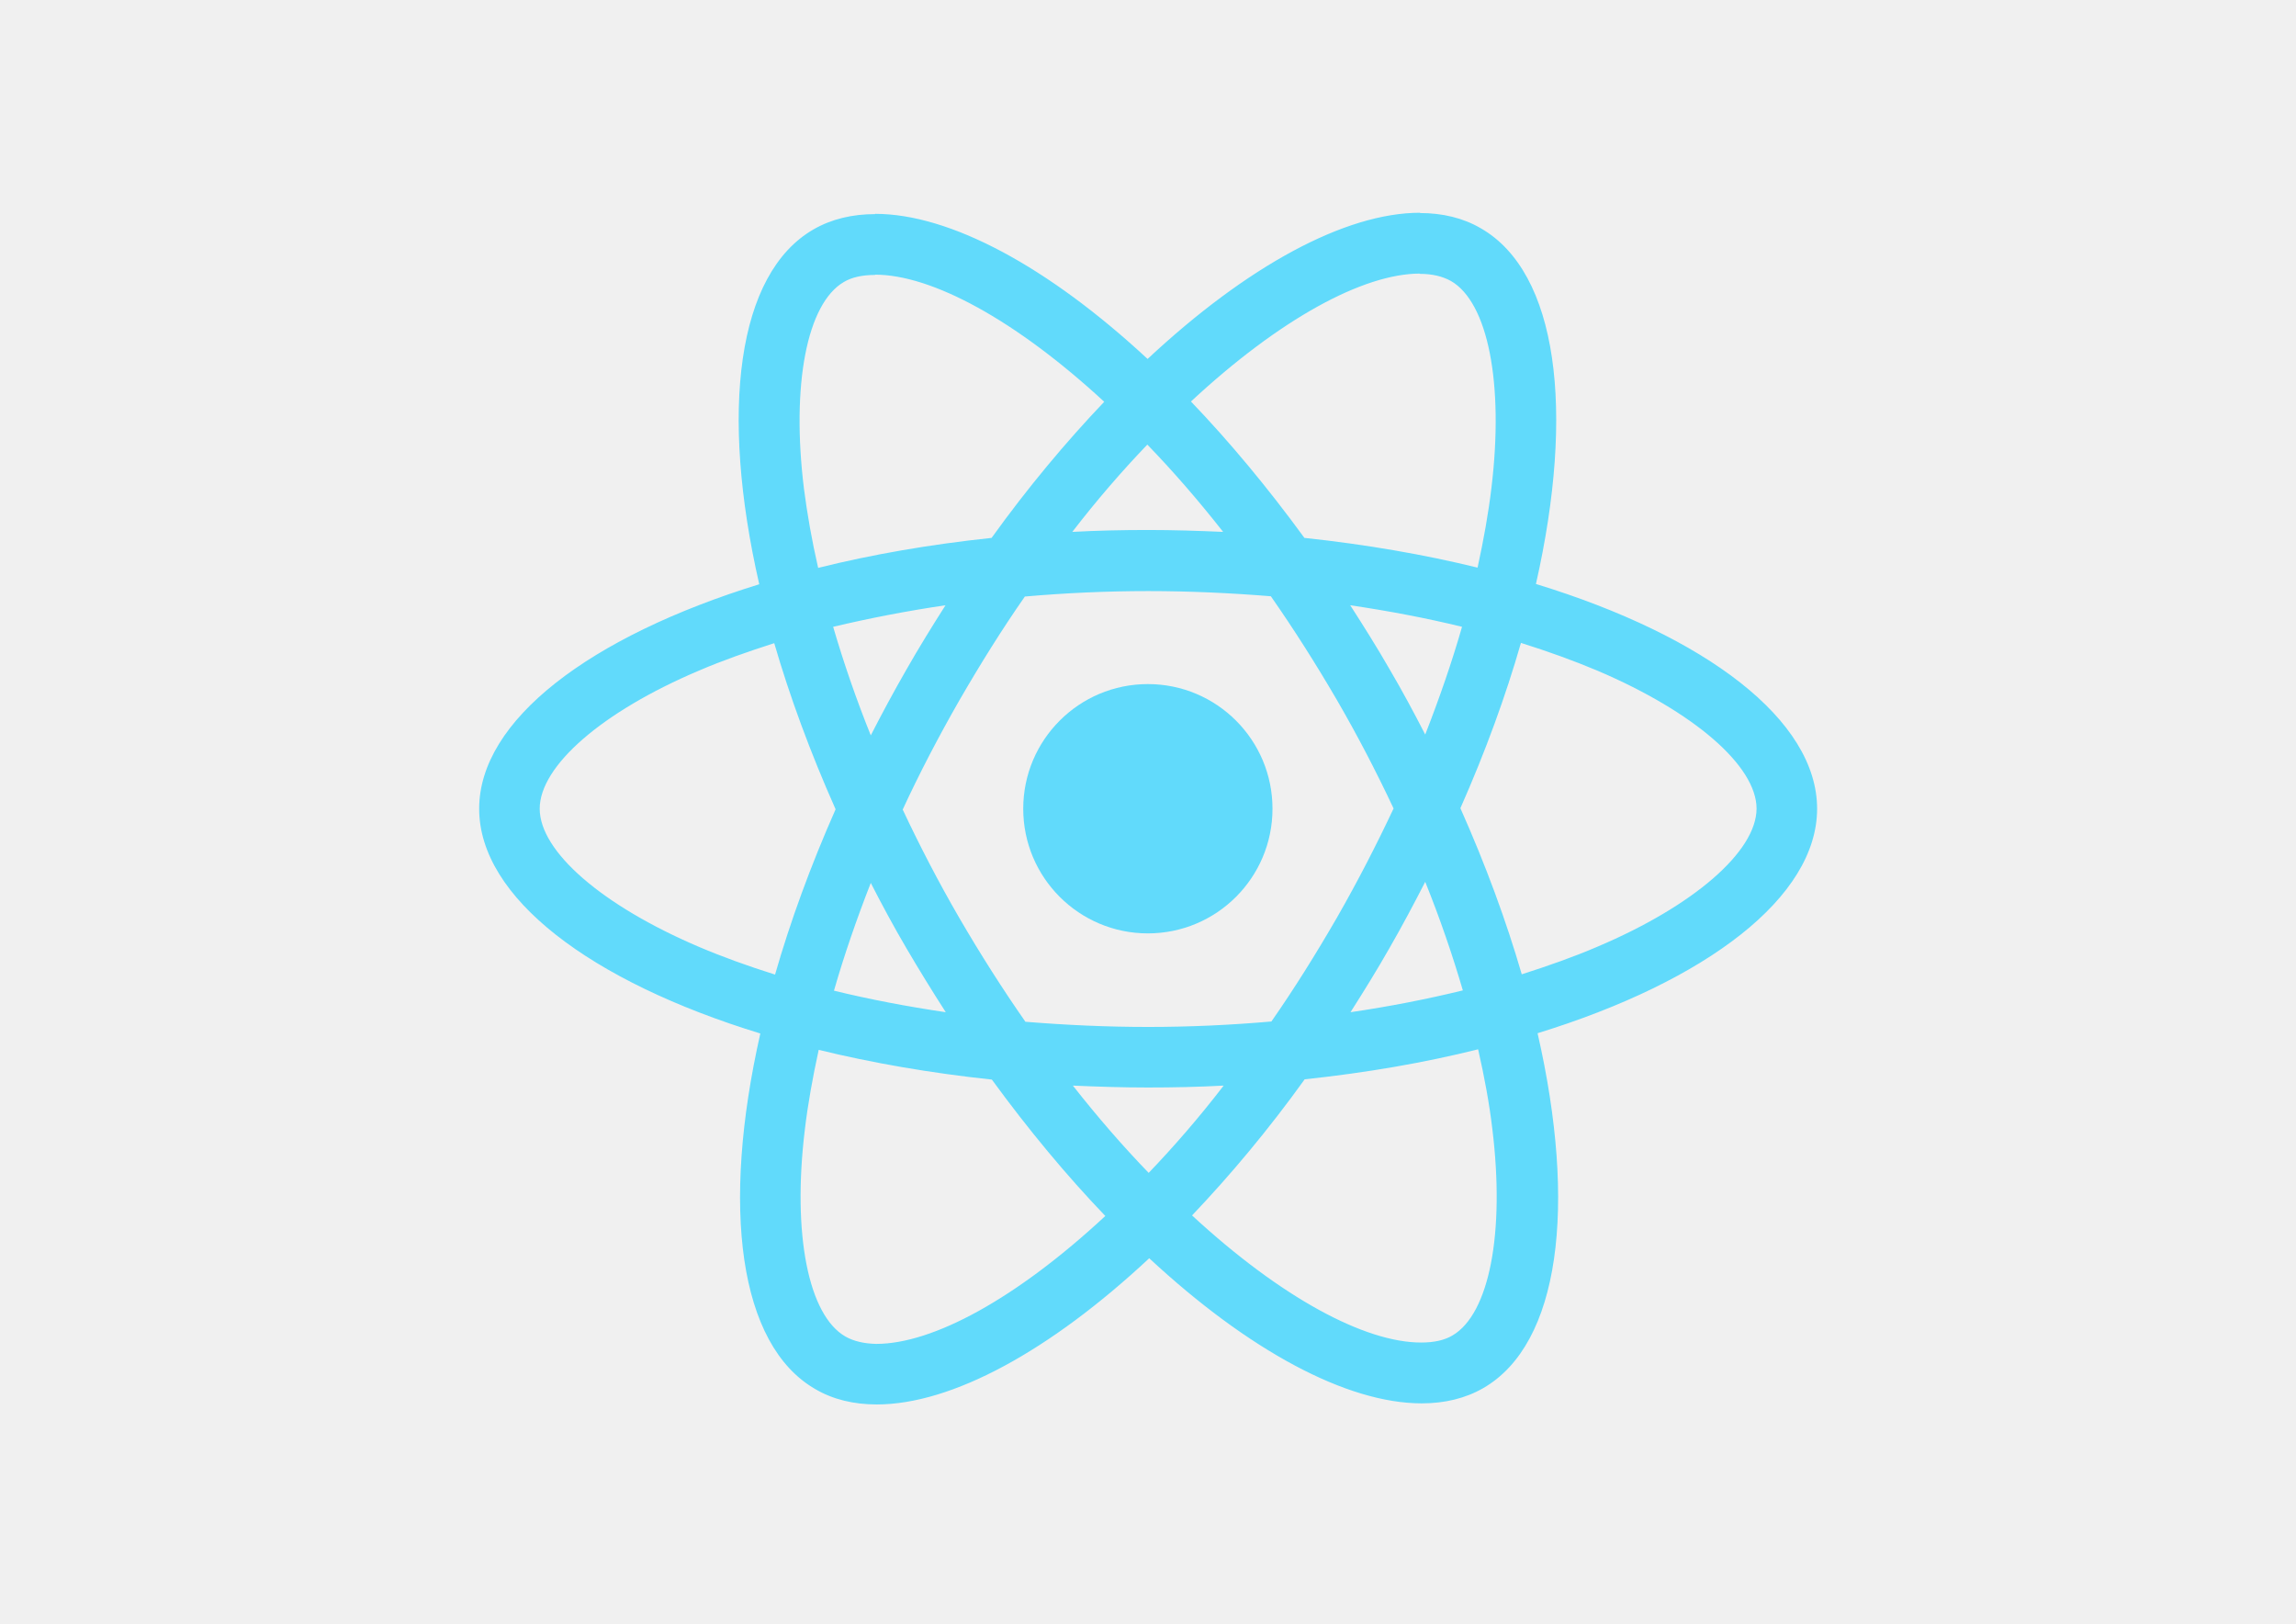
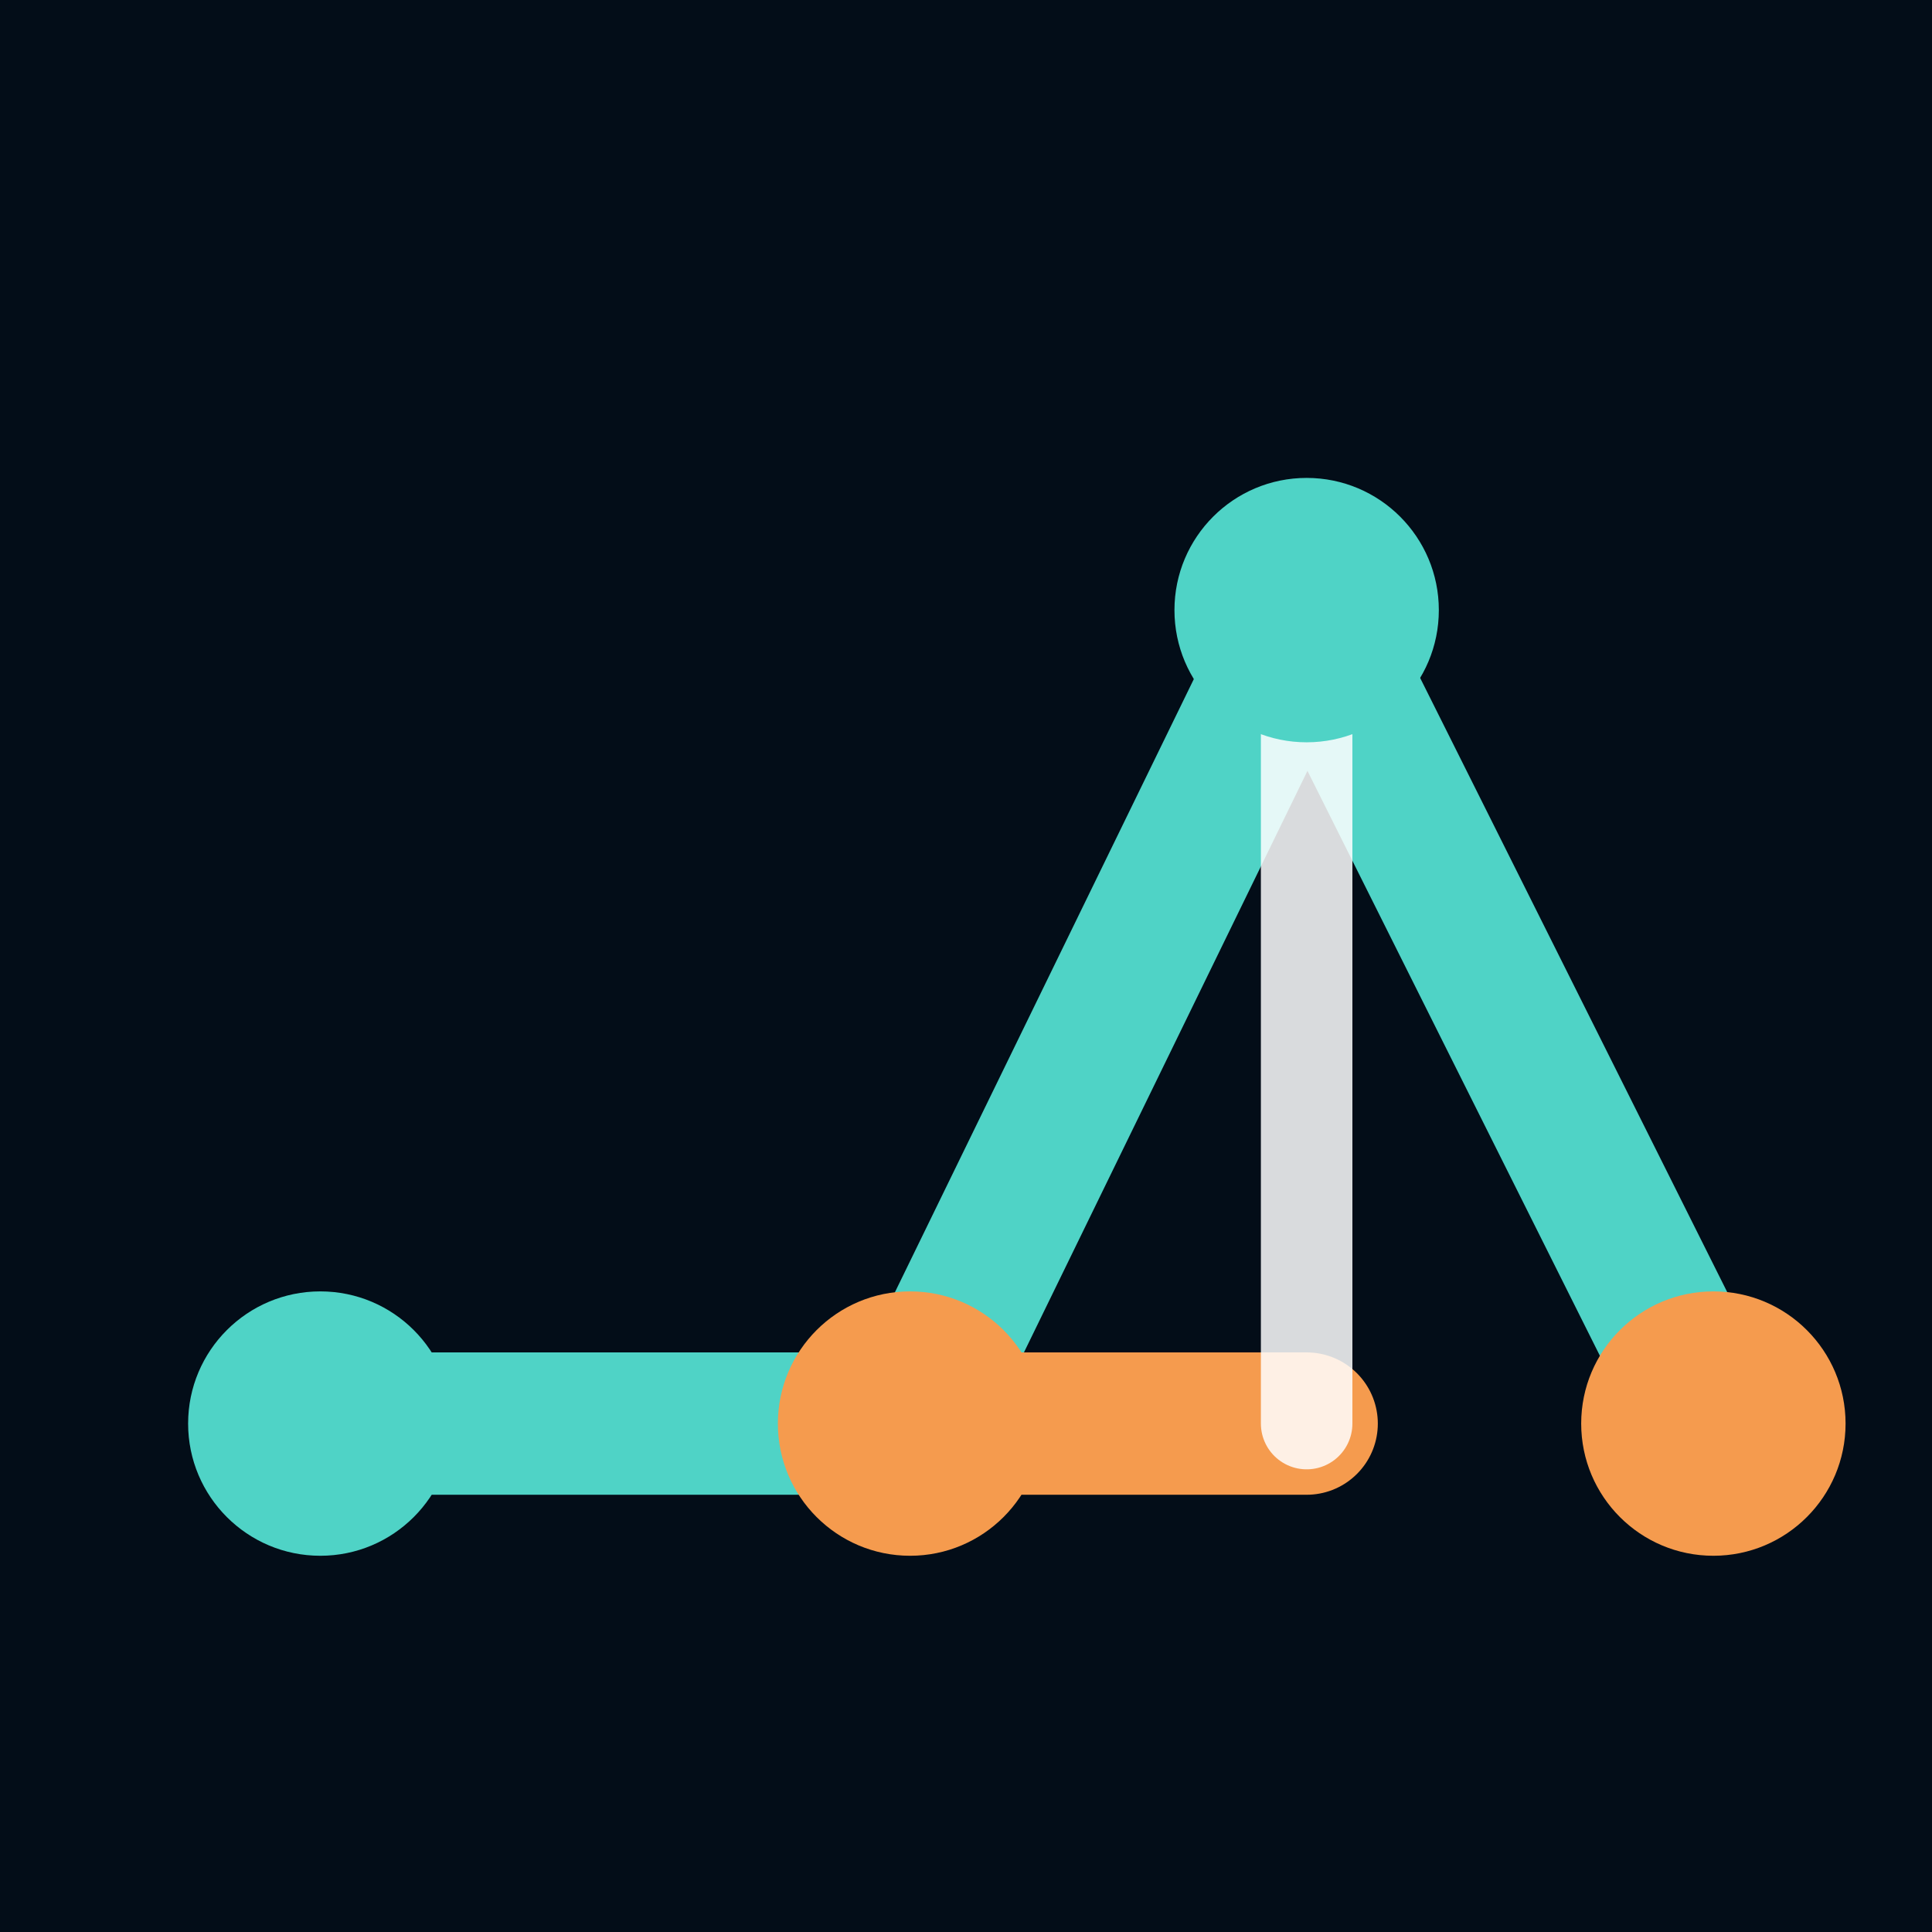
- <svg xmlns="http://www.w3.org/2000/svg" viewBox="0 0 841.9 595.3">
-   <g fill="#61DAFB">
-     <path d="M666.3 296.5c0-32.5-40.7-63.3-103.1-82.4 14.4-63.6 8-114.2-20.2-130.4-6.5-3.8-14.1-5.6-22.4-5.6v22.3c4.6 0 8.3.9 11.4 2.6 13.6 7.8 19.5 37.5 14.9 75.7-1.1 9.4-2.9 19.3-5.1 29.4-19.6-4.8-41-8.5-63.5-10.9-13.5-18.5-27.5-35.3-41.6-50 32.6-30.3 63.2-46.9 84-46.9V78c-27.5 0-63.5 19.6-99.9 53.6-36.4-33.8-72.4-53.2-99.9-53.2v22.3c20.7 0 51.4 16.5 84 46.6-14 14.7-28 31.4-41.3 49.9-22.6 2.4-44 6.1-63.6 11-2.3-10-4-19.7-5.2-29-4.7-38.2 1.1-67.9 14.6-75.8 3-1.8 6.9-2.6 11.5-2.6V78.5c-8.4 0-16 1.8-22.6 5.6-28.1 16.2-34.4 66.7-19.9 130.1-62.2 19.2-102.7 49.9-102.7 82.3 0 32.5 40.7 63.3 103.1 82.4-14.4 63.6-8 114.2 20.2 130.4 6.5 3.8 14.1 5.6 22.5 5.6 27.5 0 63.5-19.6 99.9-53.6 36.4 33.8 72.4 53.2 99.9 53.2 8.4 0 16-1.8 22.6-5.6 28.1-16.2 34.4-66.7 19.9-130.1 62-19.1 102.5-49.9 102.5-82.3zm-130.2-66.7c-3.7 12.9-8.3 26.2-13.5 39.5-4.1-8-8.4-16-13.1-24-4.6-8-9.5-15.8-14.4-23.4 14.2 2.1 27.9 4.7 41 7.9zm-45.8 106.5c-7.8 13.5-15.8 26.3-24.1 38.2-14.9 1.3-30 2-45.2 2-15.1 0-30.2-.7-45-1.9-8.3-11.9-16.4-24.6-24.2-38-7.6-13.1-14.5-26.4-20.8-39.8 6.2-13.4 13.2-26.8 20.7-39.9 7.8-13.5 15.8-26.3 24.1-38.2 14.9-1.3 30-2 45.2-2 15.1 0 30.2.7 45 1.9 8.3 11.9 16.4 24.6 24.2 38 7.6 13.1 14.5 26.4 20.8 39.8-6.3 13.4-13.2 26.8-20.7 39.9zm32.3-13c5.4 13.4 10 26.8 13.8 39.8-13.1 3.2-26.9 5.9-41.2 8 4.9-7.7 9.8-15.6 14.4-23.7 4.6-8 8.9-16.1 13-24.1zM421.2 430c-9.3-9.6-18.6-20.3-27.8-32 9 .4 18.2.7 27.5.7 9.4 0 18.7-.2 27.8-.7-9 11.7-18.3 22.4-27.5 32zm-74.4-58.9c-14.2-2.1-27.9-4.7-41-7.9 3.7-12.9 8.3-26.2 13.5-39.5 4.1 8 8.4 16 13.1 24 4.7 8 9.5 15.8 14.4 23.4zM420.7 163c9.3 9.6 18.6 20.3 27.8 32-9-.4-18.2-.7-27.5-.7-9.4 0-18.7.2-27.8.7 9-11.7 18.3-22.4 27.5-32zm-74 58.9c-4.9 7.7-9.8 15.6-14.4 23.7-4.6 8-8.9 16-13 24-5.4-13.4-10-26.8-13.8-39.8 13.1-3.1 26.9-5.8 41.2-7.9zm-90.5 125.2c-35.4-15.1-58.3-34.9-58.3-50.6 0-15.7 22.9-35.6 58.3-50.6 8.6-3.7 18-7 27.7-10.1 5.7 19.6 13.2 40 22.5 60.9-9.2 20.8-16.6 41.1-22.2 60.6-9.9-3.1-19.3-6.5-28-10.2zM310 490c-13.6-7.8-19.5-37.5-14.9-75.7 1.1-9.4 2.9-19.3 5.1-29.4 19.6 4.8 41 8.5 63.5 10.9 13.5 18.5 27.5 35.3 41.6 50-32.6 30.3-63.2 46.9-84 46.9-4.5-.1-8.3-1-11.3-2.7zm237.2-76.2c4.7 38.2-1.1 67.9-14.6 75.8-3 1.8-6.9 2.6-11.5 2.6-20.7 0-51.4-16.5-84-46.6 14-14.7 28-31.4 41.3-49.9 22.6-2.4 44-6.1 63.6-11 2.3 10.1 4.1 19.8 5.2 29.1zm38.5-66.7c-8.6 3.7-18 7-27.7 10.1-5.7-19.6-13.2-40-22.5-60.9 9.2-20.8 16.6-41.1 22.2-60.6 9.9 3.1 19.3 6.5 28.1 10.2 35.4 15.1 58.3 34.9 58.3 50.6-.1 15.7-23 35.6-58.4 50.6zM320.8 78.4z" />
-     <circle cx="420.9" cy="296.5" r="45.7" />
-     <path d="M520.5 78.1z" />
+ <svg xmlns="http://www.w3.org/2000/svg" viewBox="0 0 380 380">
+   <rect width="380" height="380" fill="#030D18" />
+   <g fill="none" stroke-linecap="round" stroke-linejoin="round">
+     <path d="M63 280h116l78-160 80 160" stroke="#4FD3C6" stroke-width="28" />
+     <path d="M179 280h78" stroke="#F59B4E" stroke-width="28" />
+     <path d="M257 120v160" stroke="#fff" stroke-opacity=".85" stroke-width="18" />
+     <circle cx="63" cy="280" r="26" fill="#4FD3C6" />
+     <circle cx="179" cy="280" r="26" fill="#F59B4E" />
+     <circle cx="257" cy="120" r="26" fill="#4FD3C6" />
+     <circle cx="337" cy="280" r="26" fill="#F59B4E" />
  </g>
</svg>
